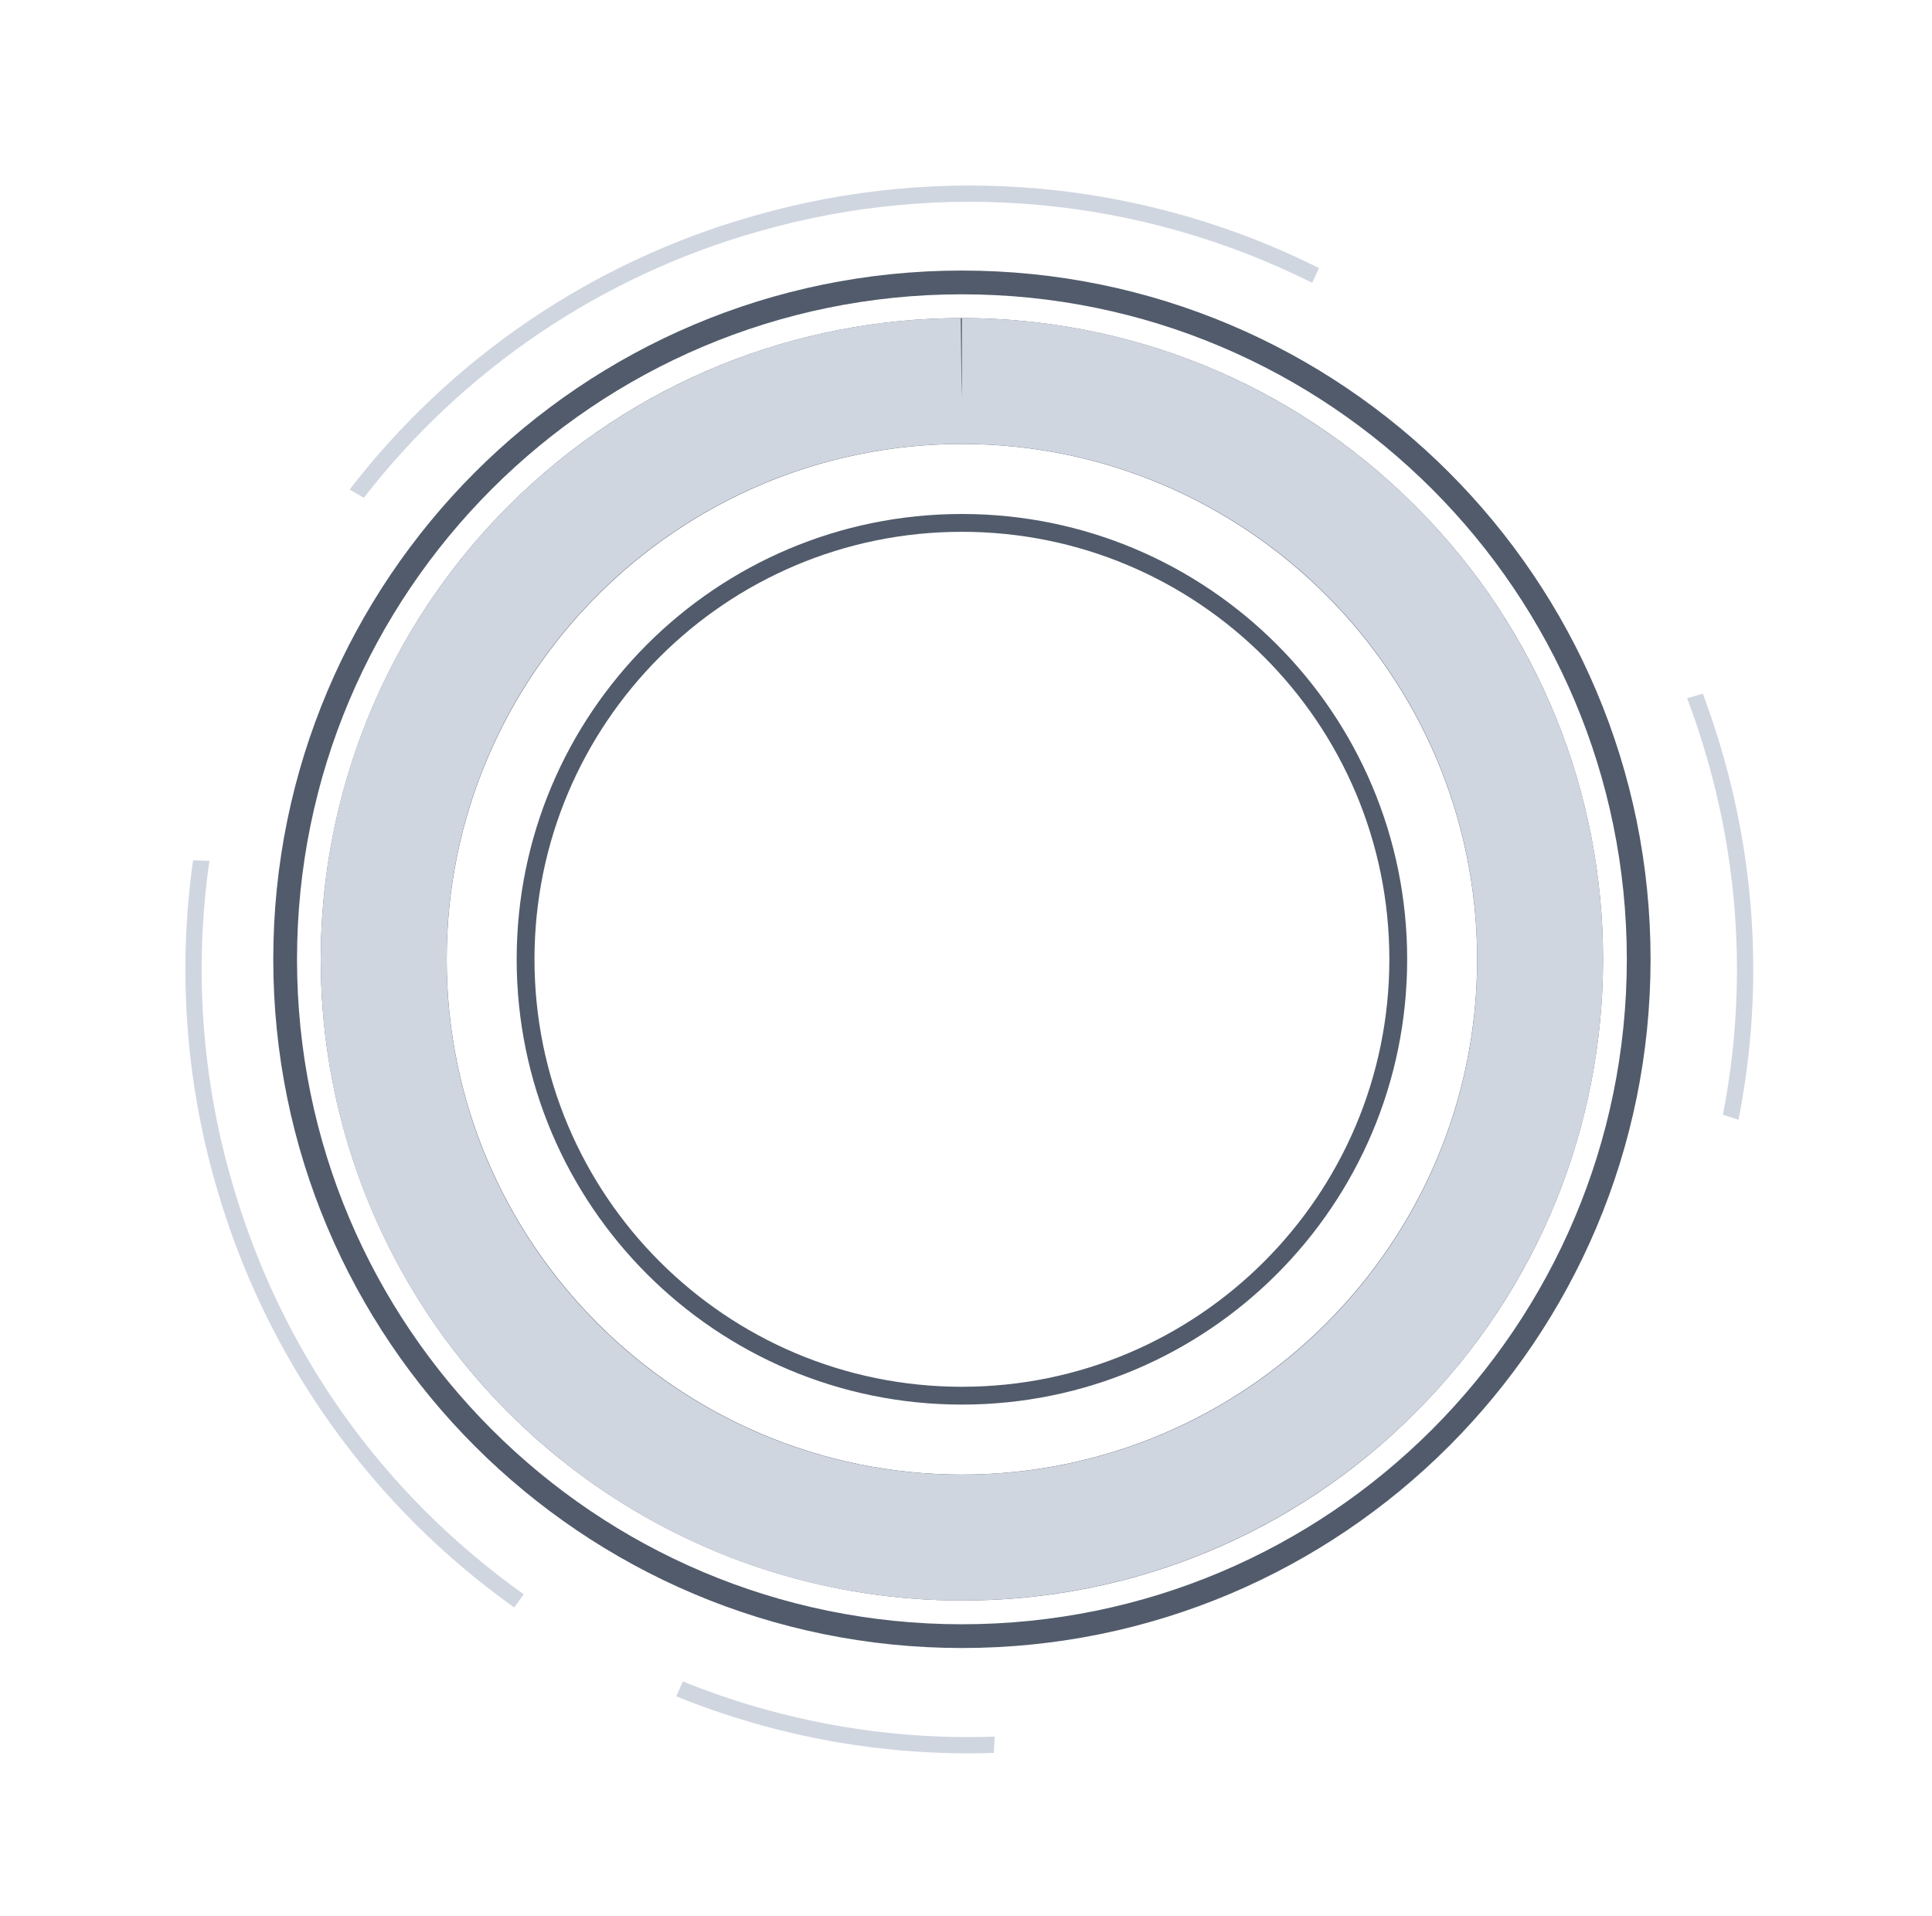
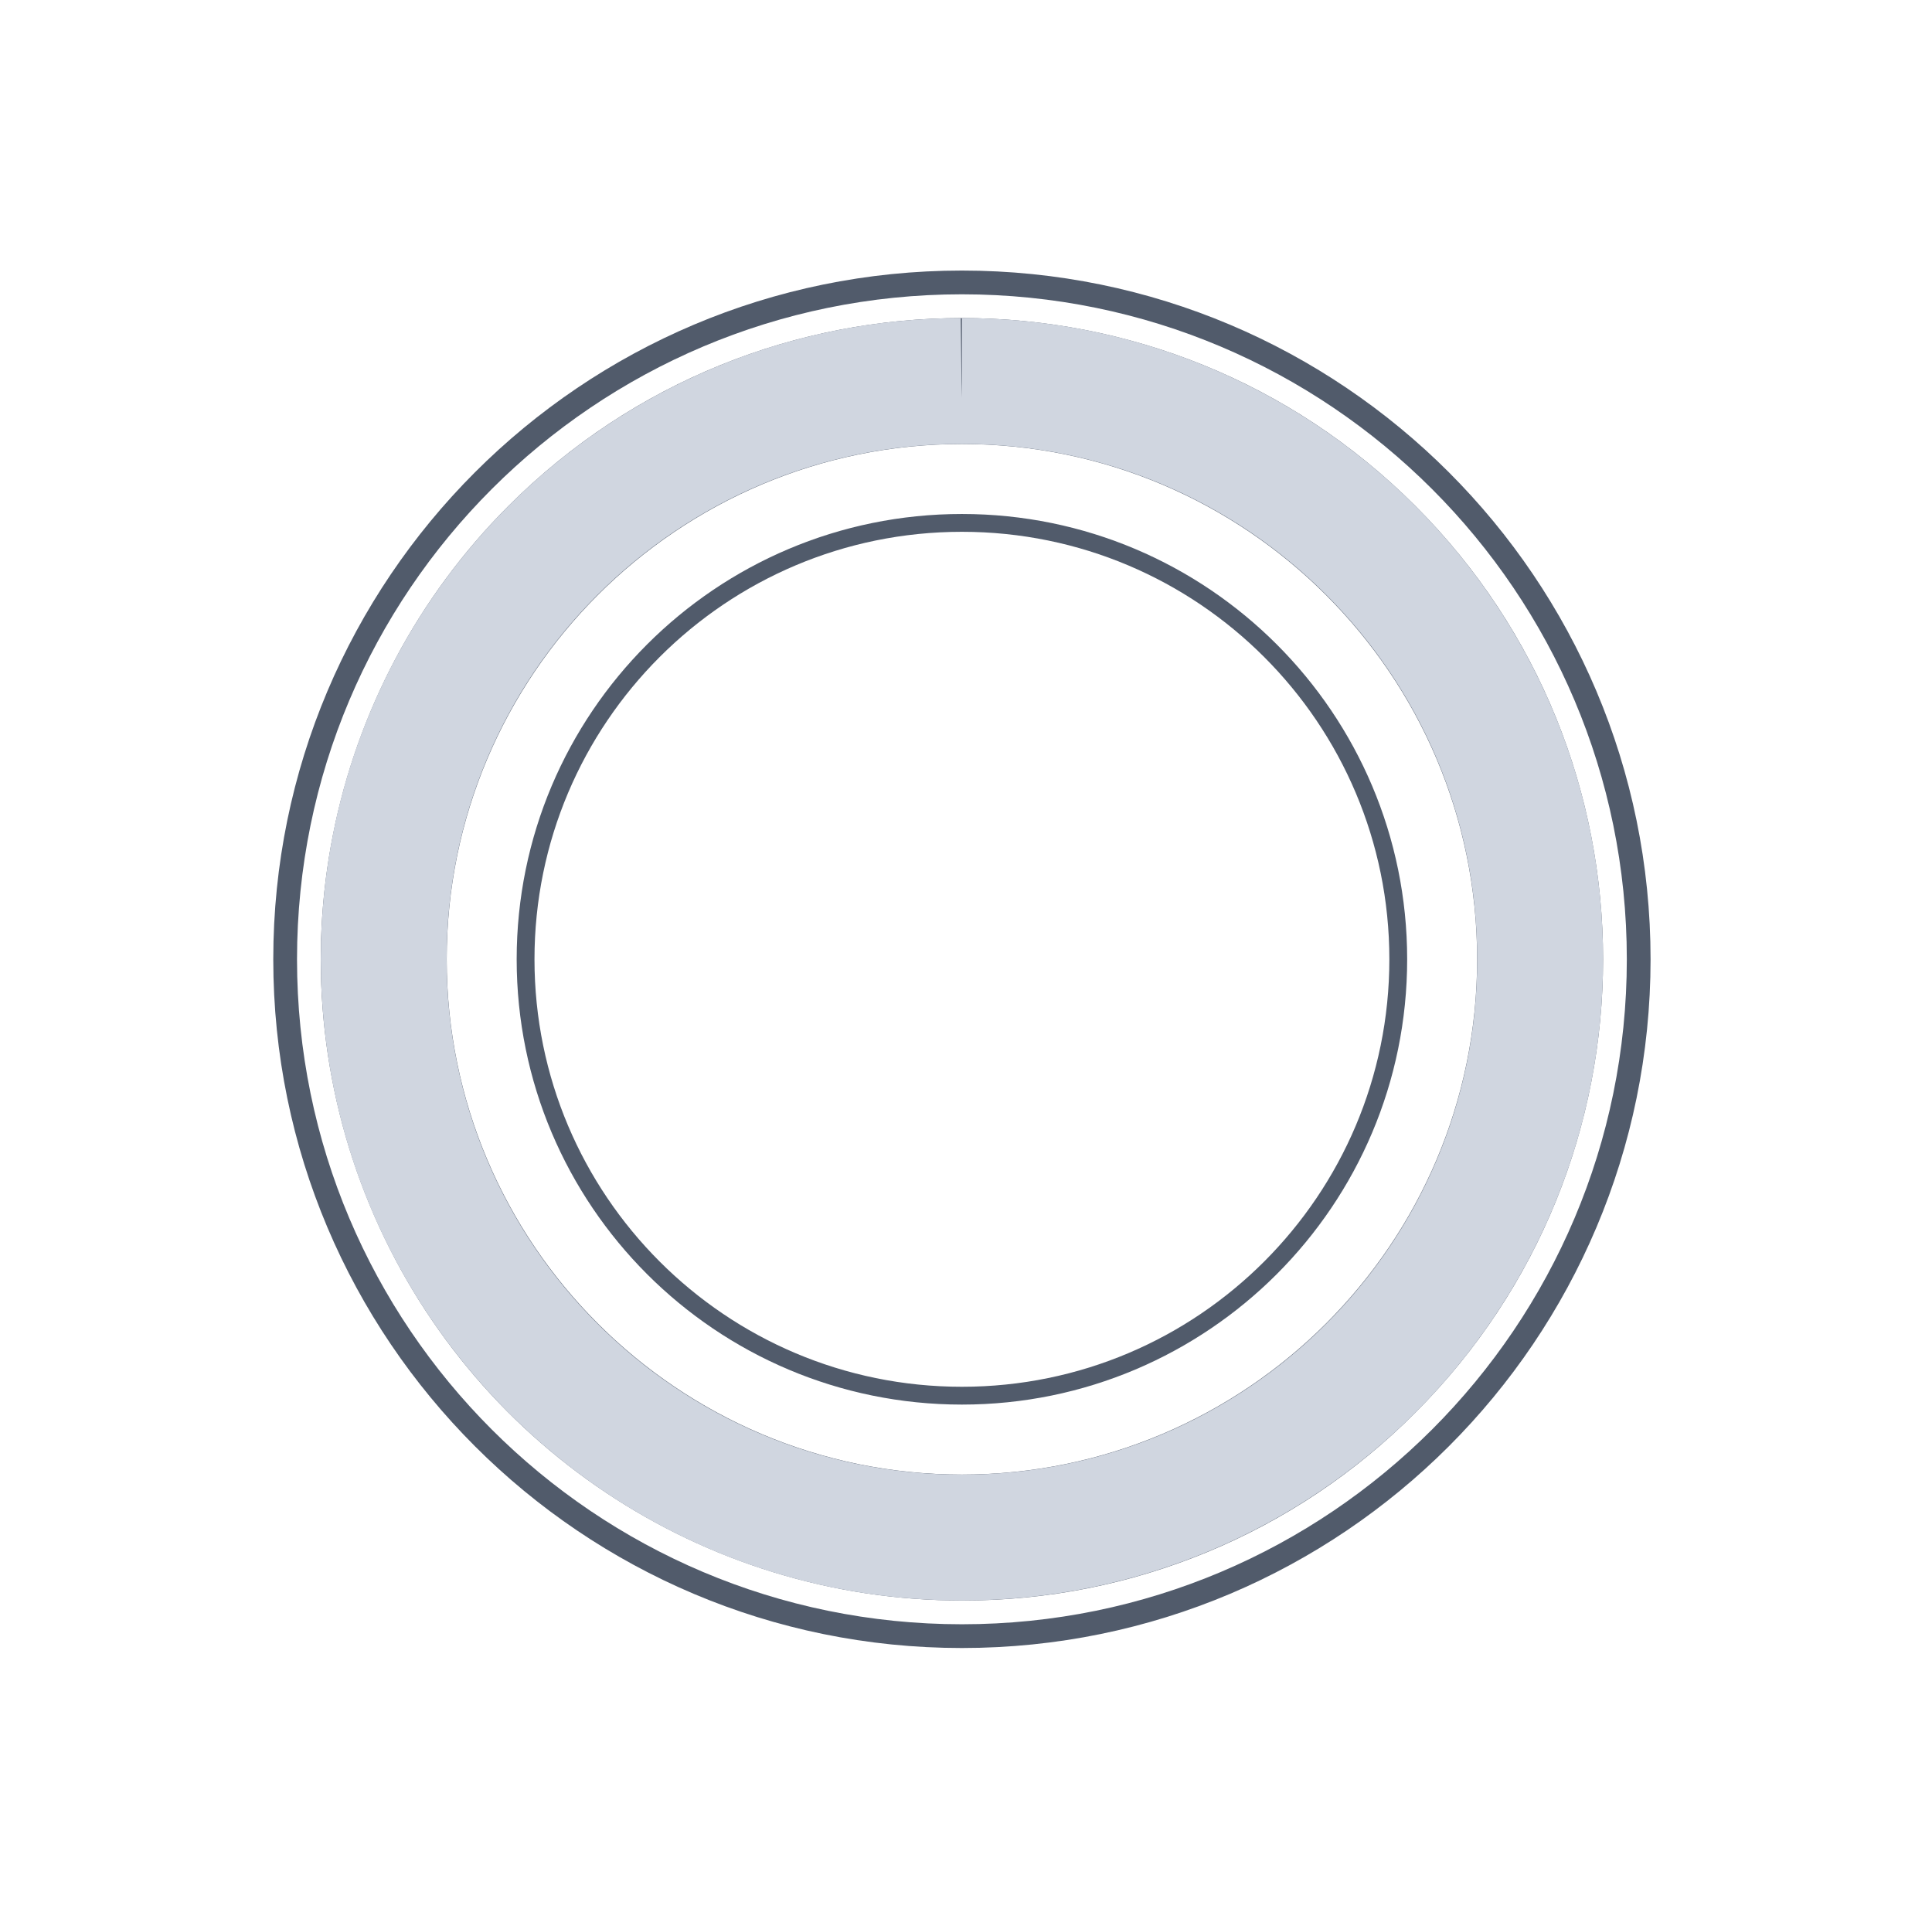
<svg xmlns="http://www.w3.org/2000/svg" id="pickles" viewBox="11742.921 2778.078 813.595 806.732">
  <defs>
    <style>
      .cls-1, .cls-4, .cls-6 {
        fill: none;
      }

      .cls-1, .cls-4 {
        stroke: #515b6b;
      }

      .cls-1 {
        stroke-width: 5px;
      }

      .cls-2 {
        fill: #515b6b;
      }

      .cls-3 {
        fill: #d0d6e0;
      }

      .cls-4 {
        stroke-width: 10px;
      }

      .cls-5 {
        stroke: none;
      }

      #timer {
        stroke: #d0d6e0;
        stroke-width: 53px; 
        stroke-dashoffset: 0;
        stroke-dasharray: 1529.96; 
        transition: stroke-dashoffset 2s ease;
      }
    </style>
  </defs>
  <g id="Group_503" data-name="Group 503" transform="translate(11188 2642)">
    <g id="Ellipse_107" data-name="Ellipse 107" class="cls-1" transform="translate(775 355)">
      <circle cx="185" cy="185" r="185" />
      <circle cx="185" cy="185" r="182.5" />
    </g>
    <g id="Group_194" data-name="Group 194" transform="translate(10 10)">
      <path id="Exclusion_37" data-name="Exclusion 37" class="cls-2" d="M270,540A270,270,0,0,1,79.081,79.081,270,270,0,0,1,460.919,460.919,268.232,268.232,0,0,1,270,540Zm0-486.964C150.365,53.036,53.036,150.365,53.036,270S150.365,486.964,270,486.964,486.964,389.635,486.964,270,389.634,53.036,270,53.036Z" transform="translate(680 260)" />
    </g>
    <g id="Ellipse_112" data-name="Ellipse 112" class="cls-4" transform="translate(670 250)">
      <circle class="cls-5" cx="290" cy="290" r="290" />
      <circle class="cls-6" cx="290" cy="290" r="285" />
    </g>
-     <path id="Subtraction_78" data-name="Subtraction 78" class="cls-3" d="M-1648-665a327.54,327.54,0,0,1-134.235-28.446l2.1-6.569A320.718,320.718,0,0,0-1648-671.855c73.926,0,143.5-24.3,201.2-70.261l4.246,5.381a328.74,328.74,0,0,1-94.735,52.7A329.145,329.145,0,0,1-1648-665Zm260.212-127.024h0l-5.271-4.387a320.072,320.072,0,0,0,58.531-119.8l6.519,2.192a326.913,326.913,0,0,1-59.778,121.994Zm-526.361-7.837A327.455,327.455,0,0,1-1978-995a329.1,329.1,0,0,1,86.738-222.99l5.185,4.487A322.226,322.226,0,0,0-1971.145-995a320.71,320.71,0,0,0,61.984,190.348l-4.987,4.791h0Zm412.428-483.358A319.741,319.741,0,0,0-1648-1318.145c-8.807,0-17.7.359-26.439,1.066v-6.877c8.741-.693,17.637-1.043,26.44-1.043a326.438,326.438,0,0,1,150.176,36.073l-3.9,5.708Z" transform="translate(460.893 2402.673) rotate(74)" />
    <g id="Ellipse_207" data-name="Ellipse 207" class="cls-1" transform="translate(775 725) rotate(-90)">
      <circle id="timer" cx="185" cy="185" r="243.5" />
    </g>
  </g>
</svg>
